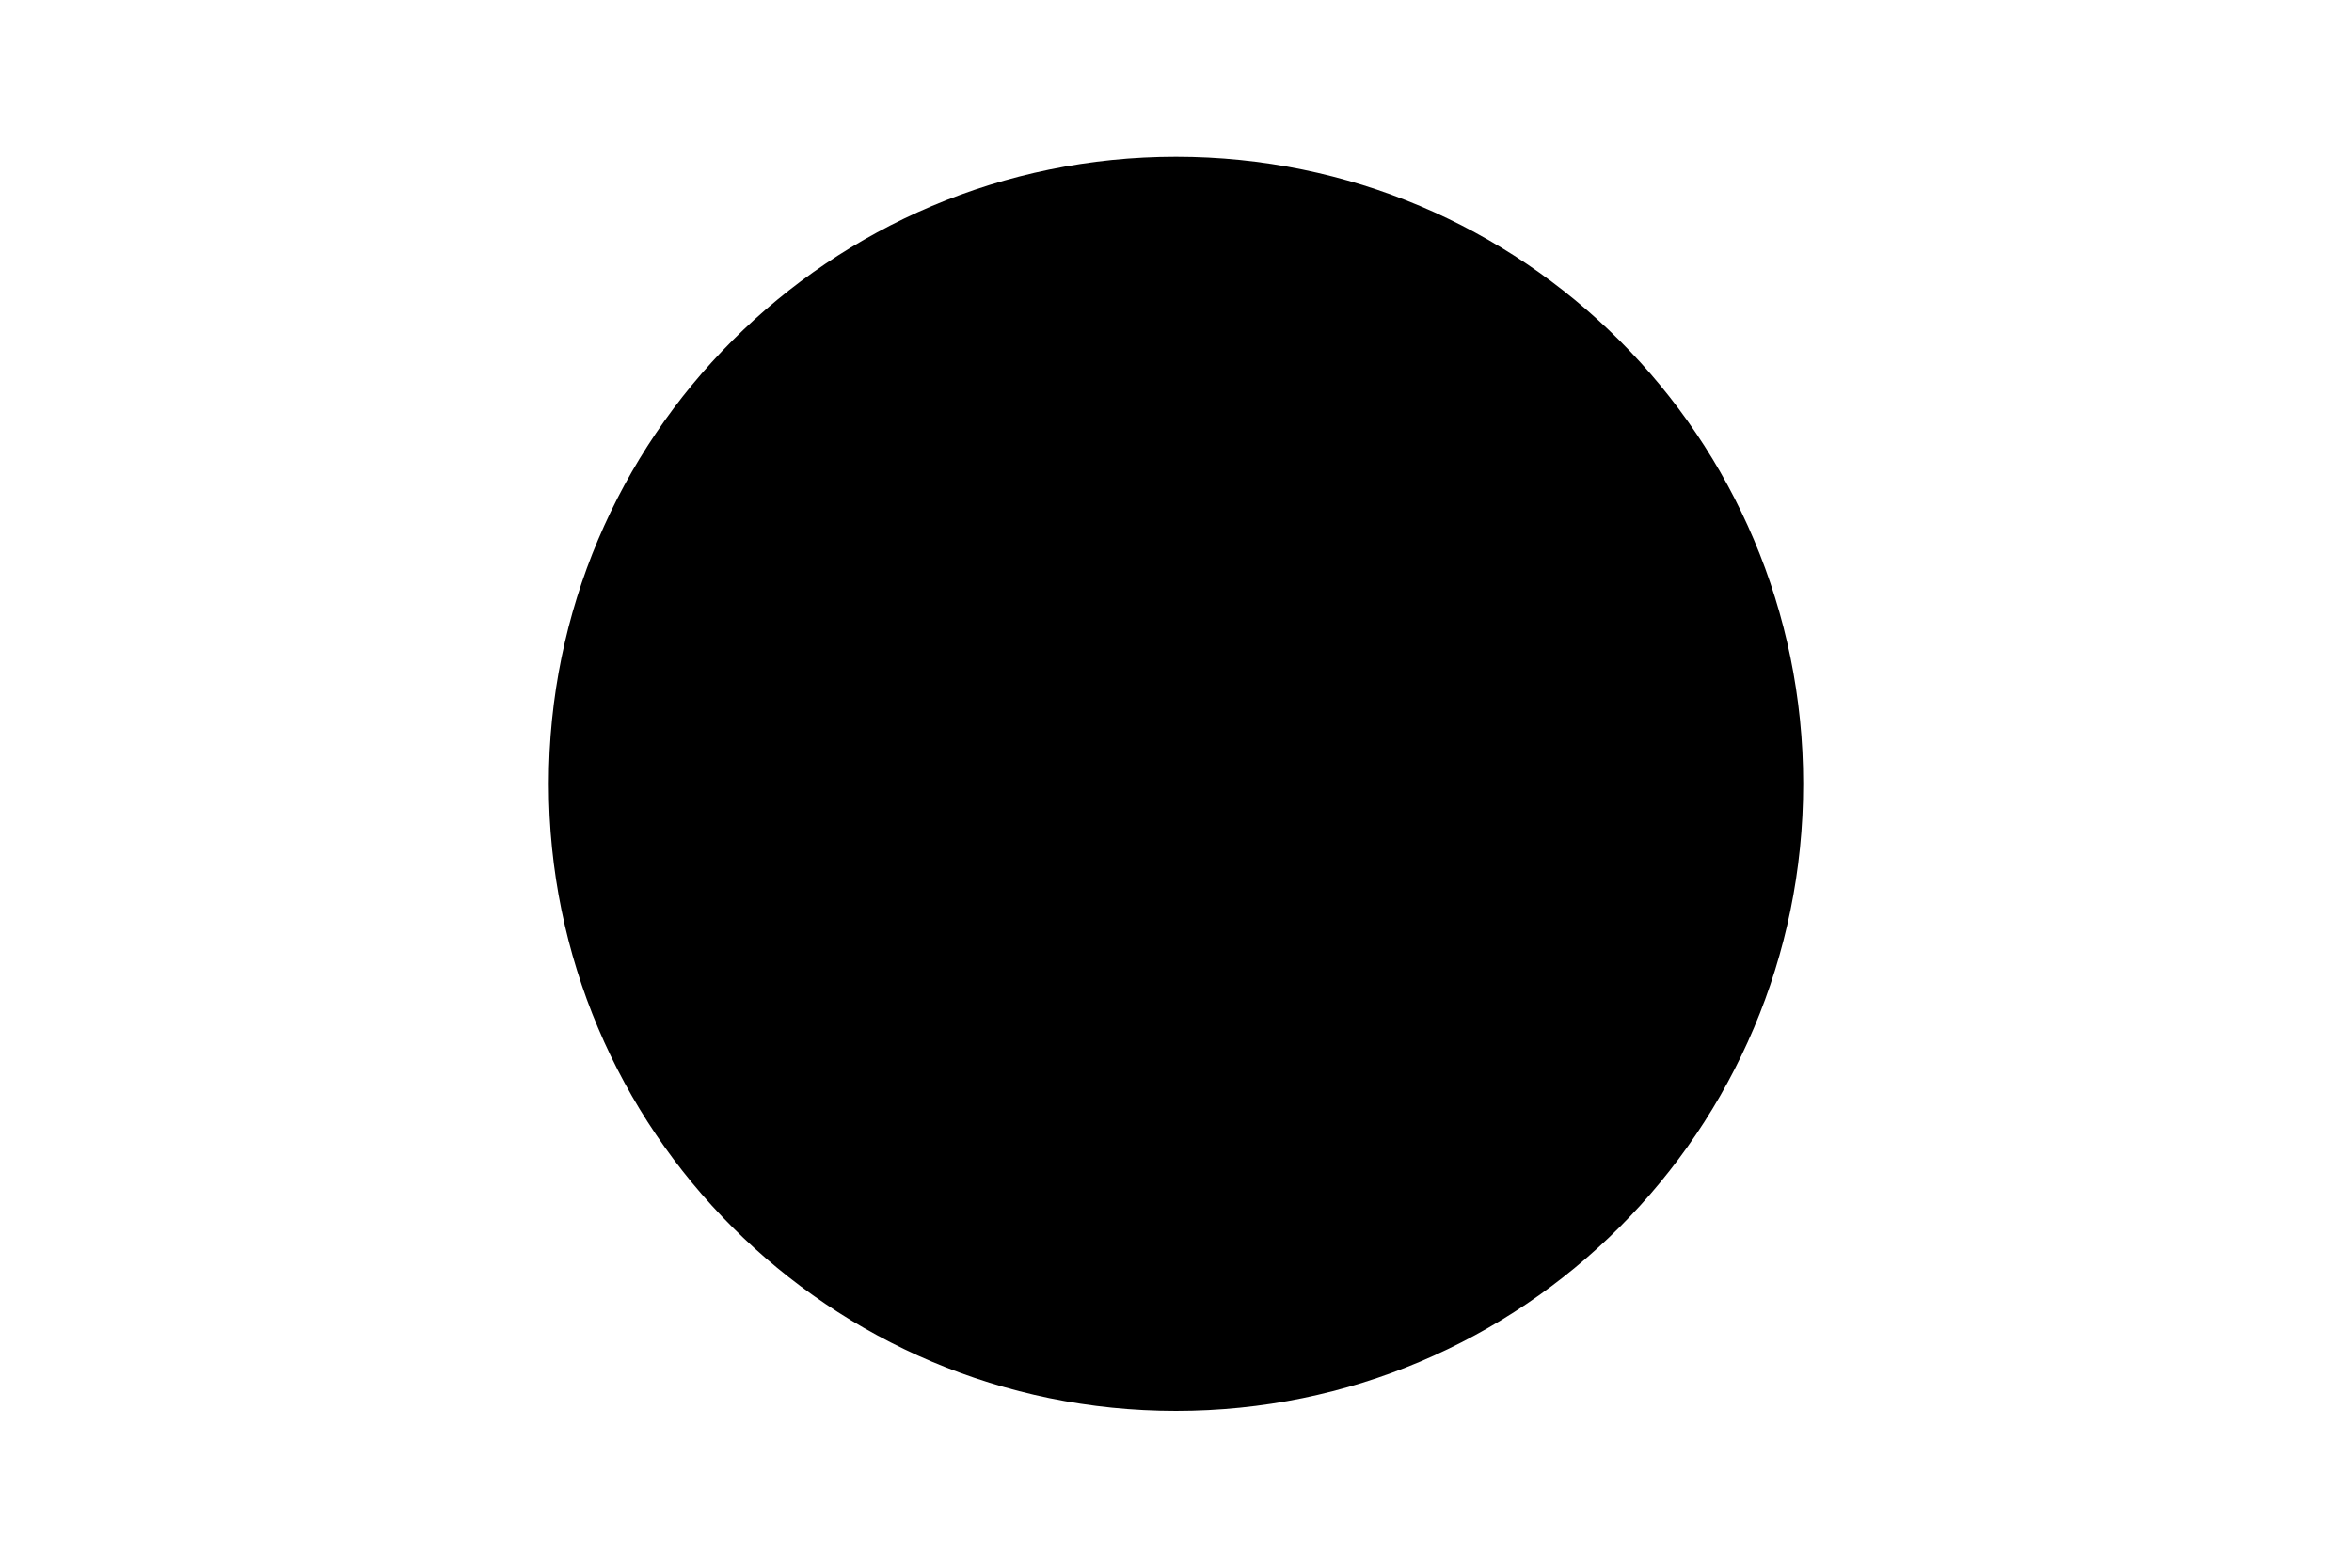
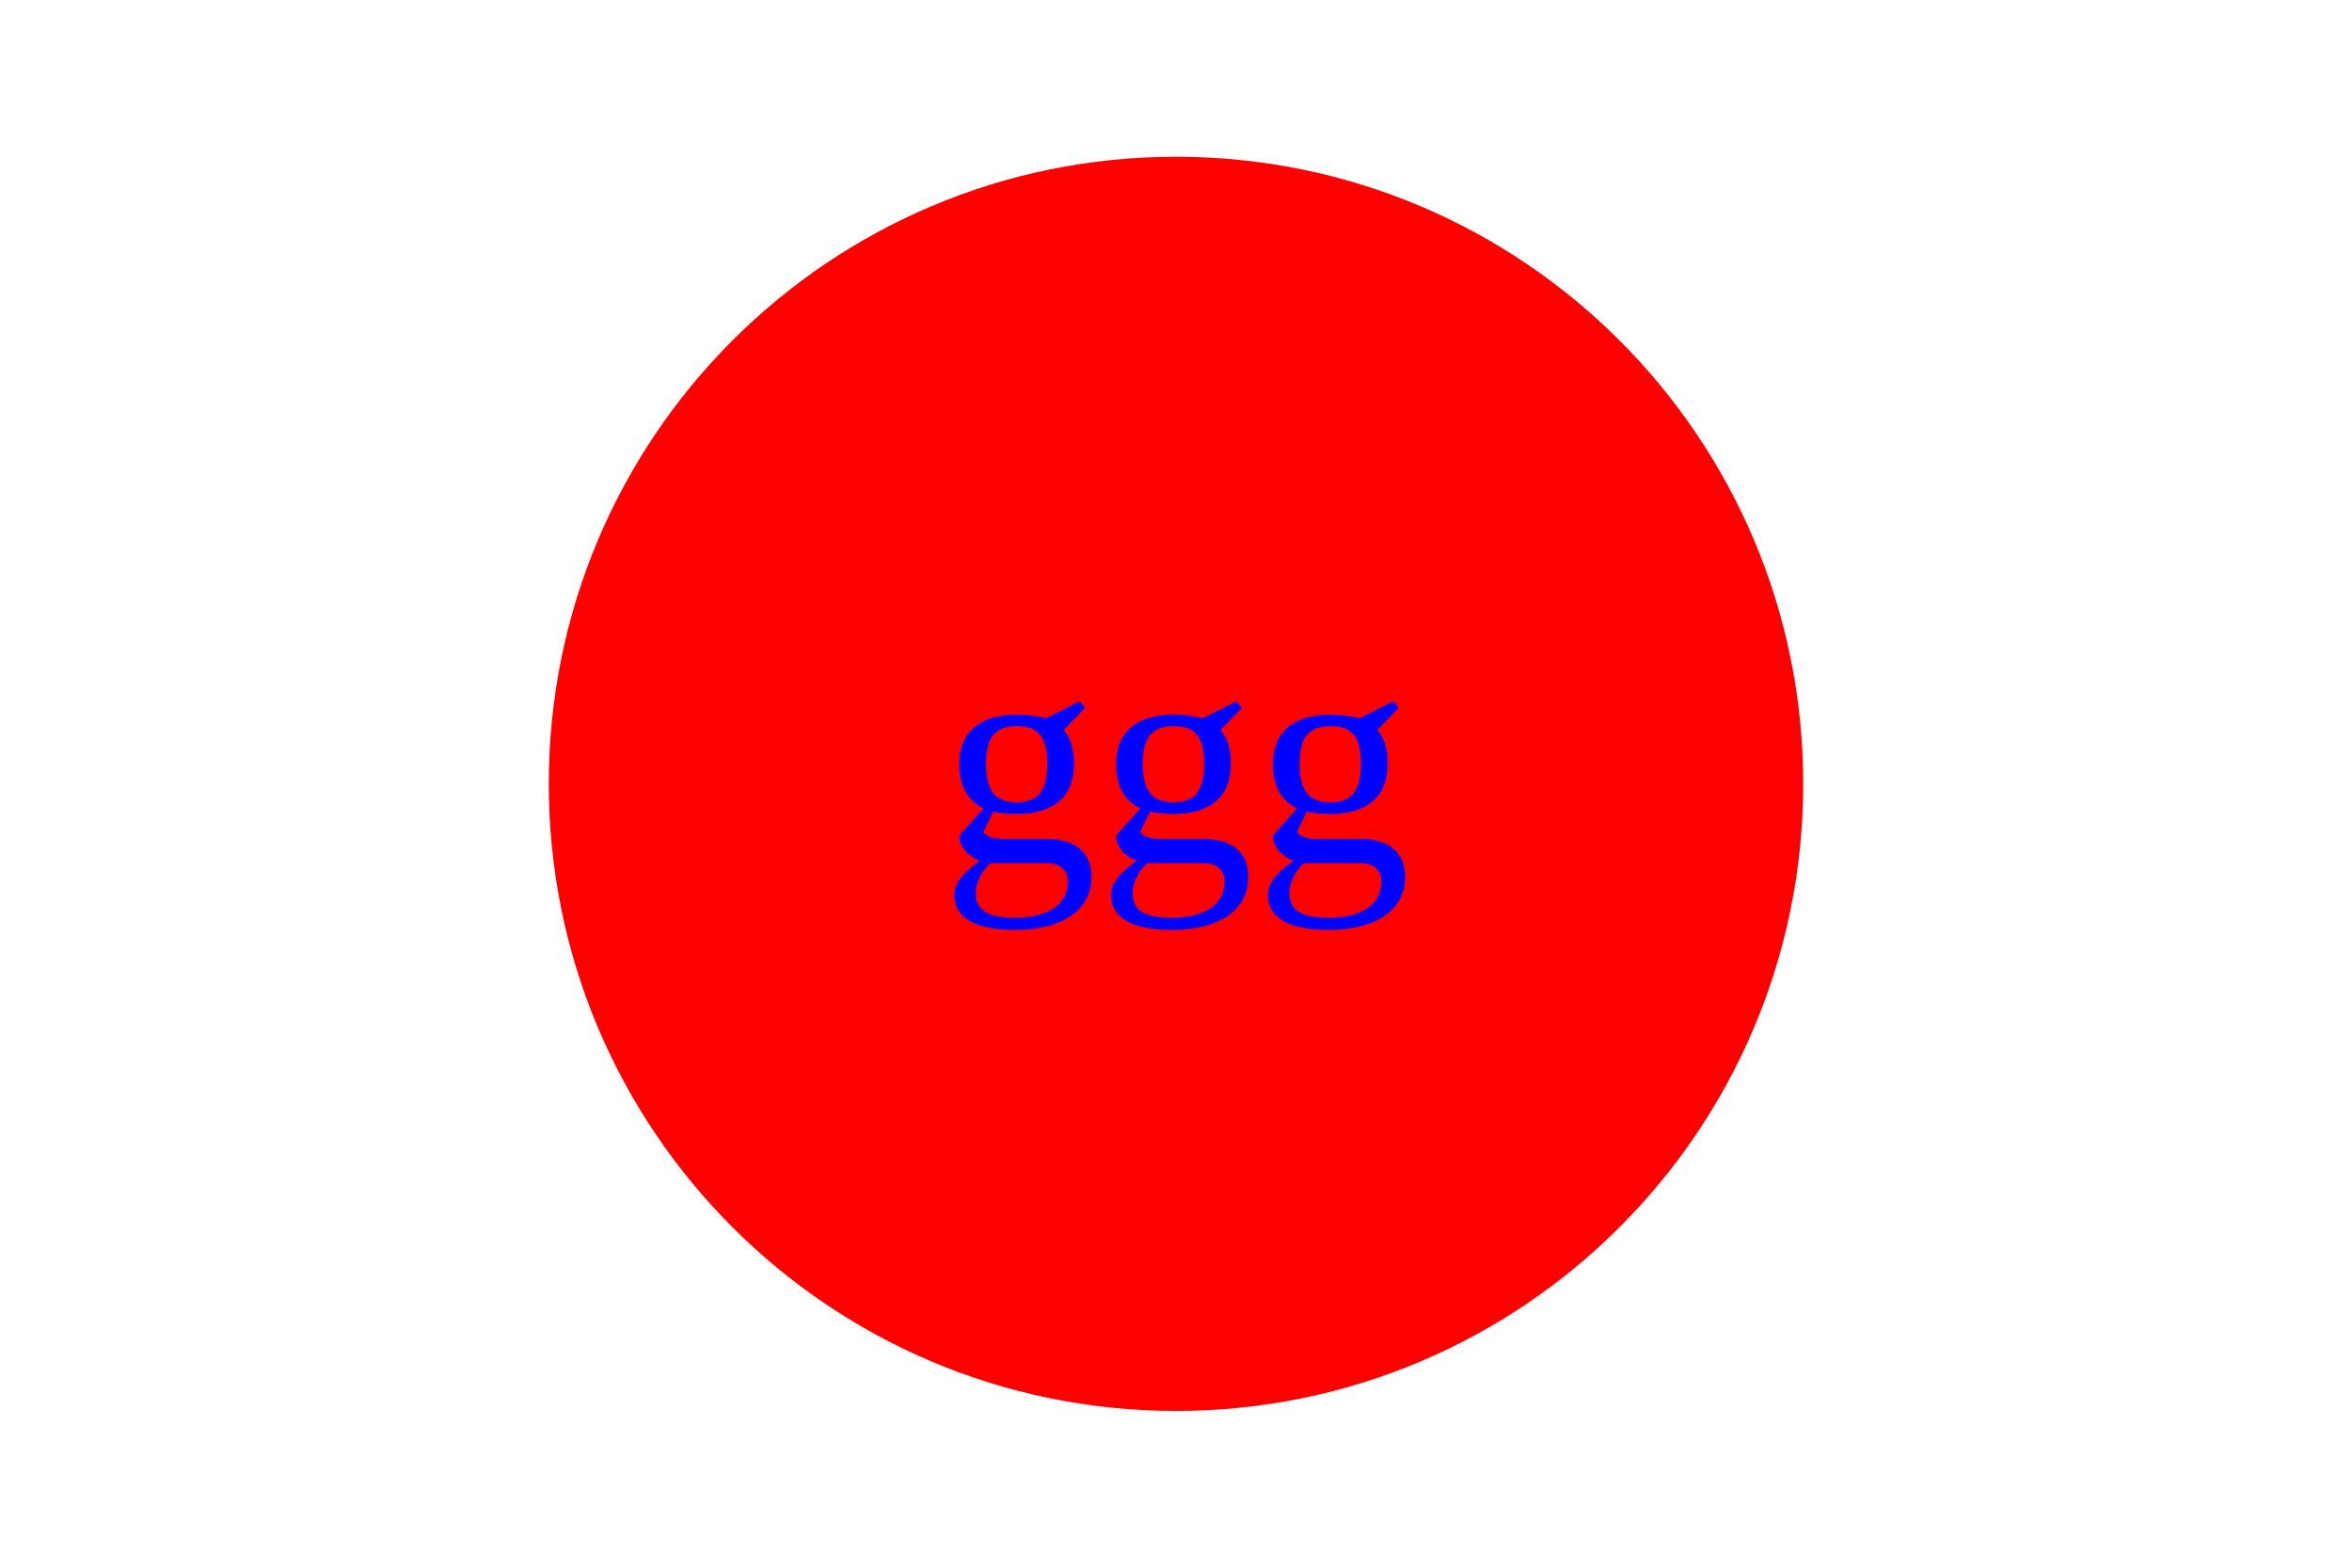
<svg xmlns="http://www.w3.org/2000/svg" version="1.1" width="300" height="200">
-   <circle cx="150" cy="100" r="80" fill="gggg" />
-   <text x="150" y="110" font-size="40" text-anchor="middle" fill="gggg">tttttt</text>
+   <circle cx="150" cy="100" r="80" fill="Red" />
+   <text x="150" y="110" font-size="40" text-anchor="middle" fill="Blue">ggg</text>
</svg>
